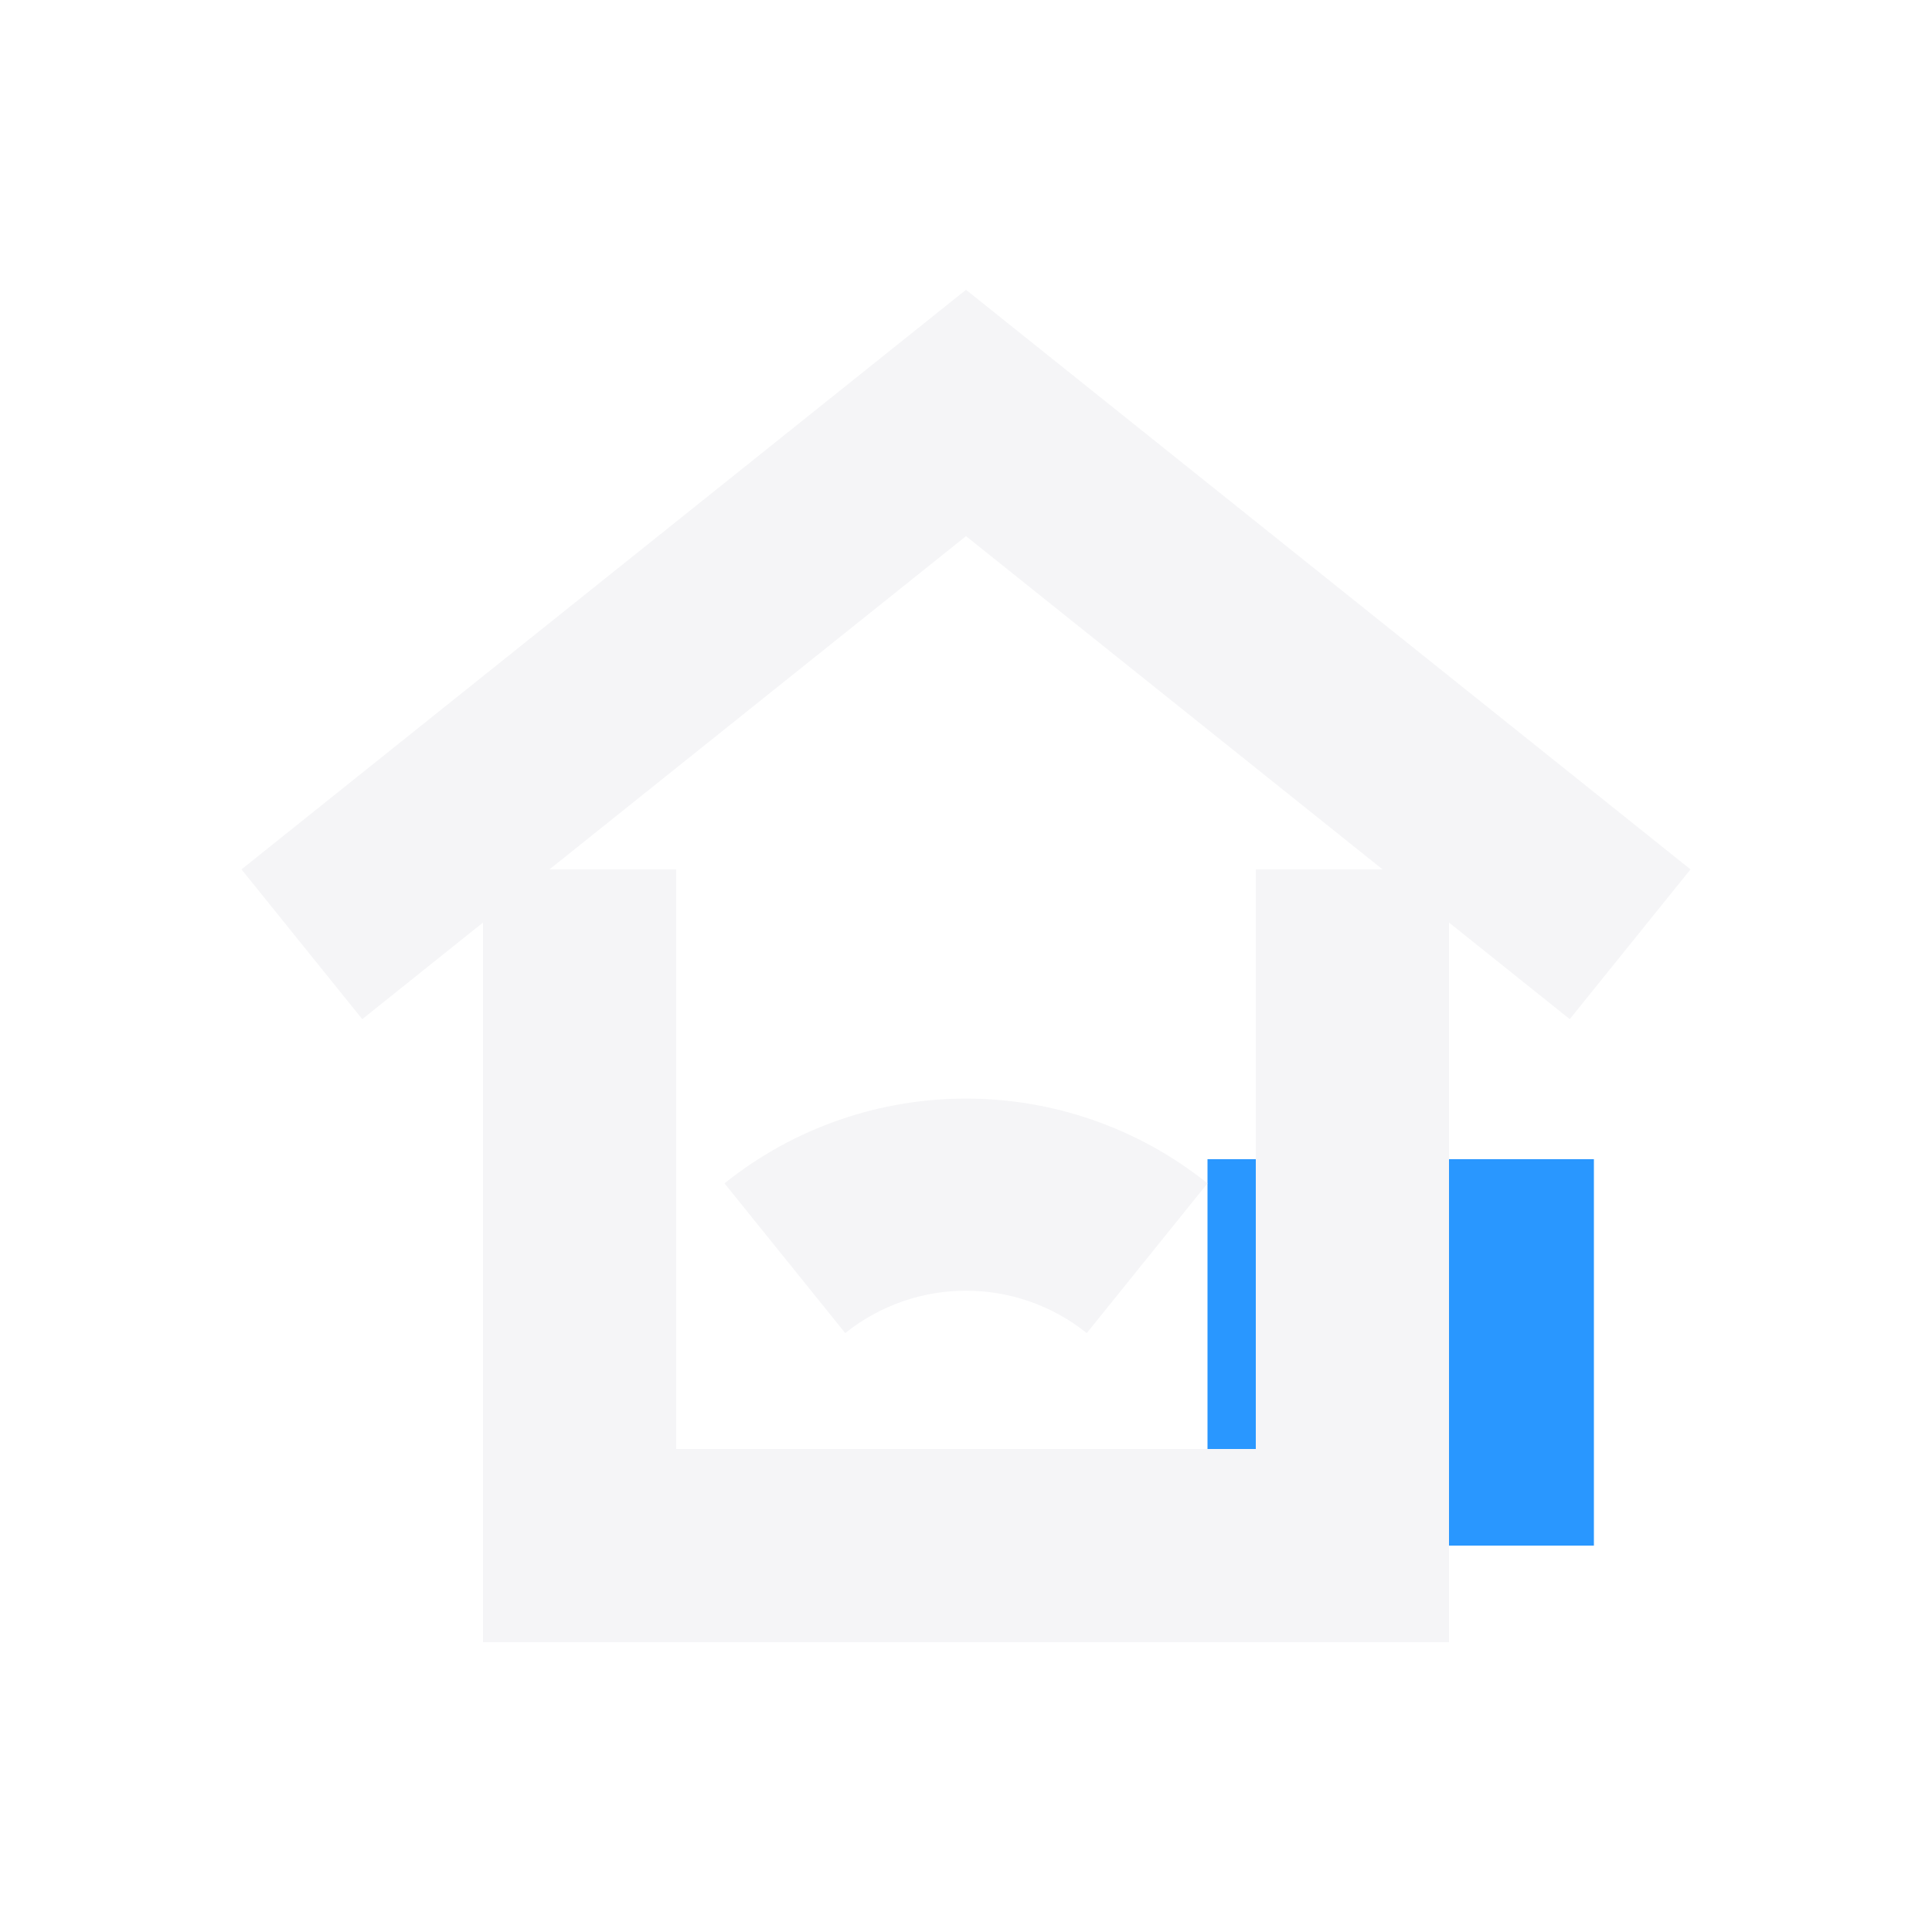
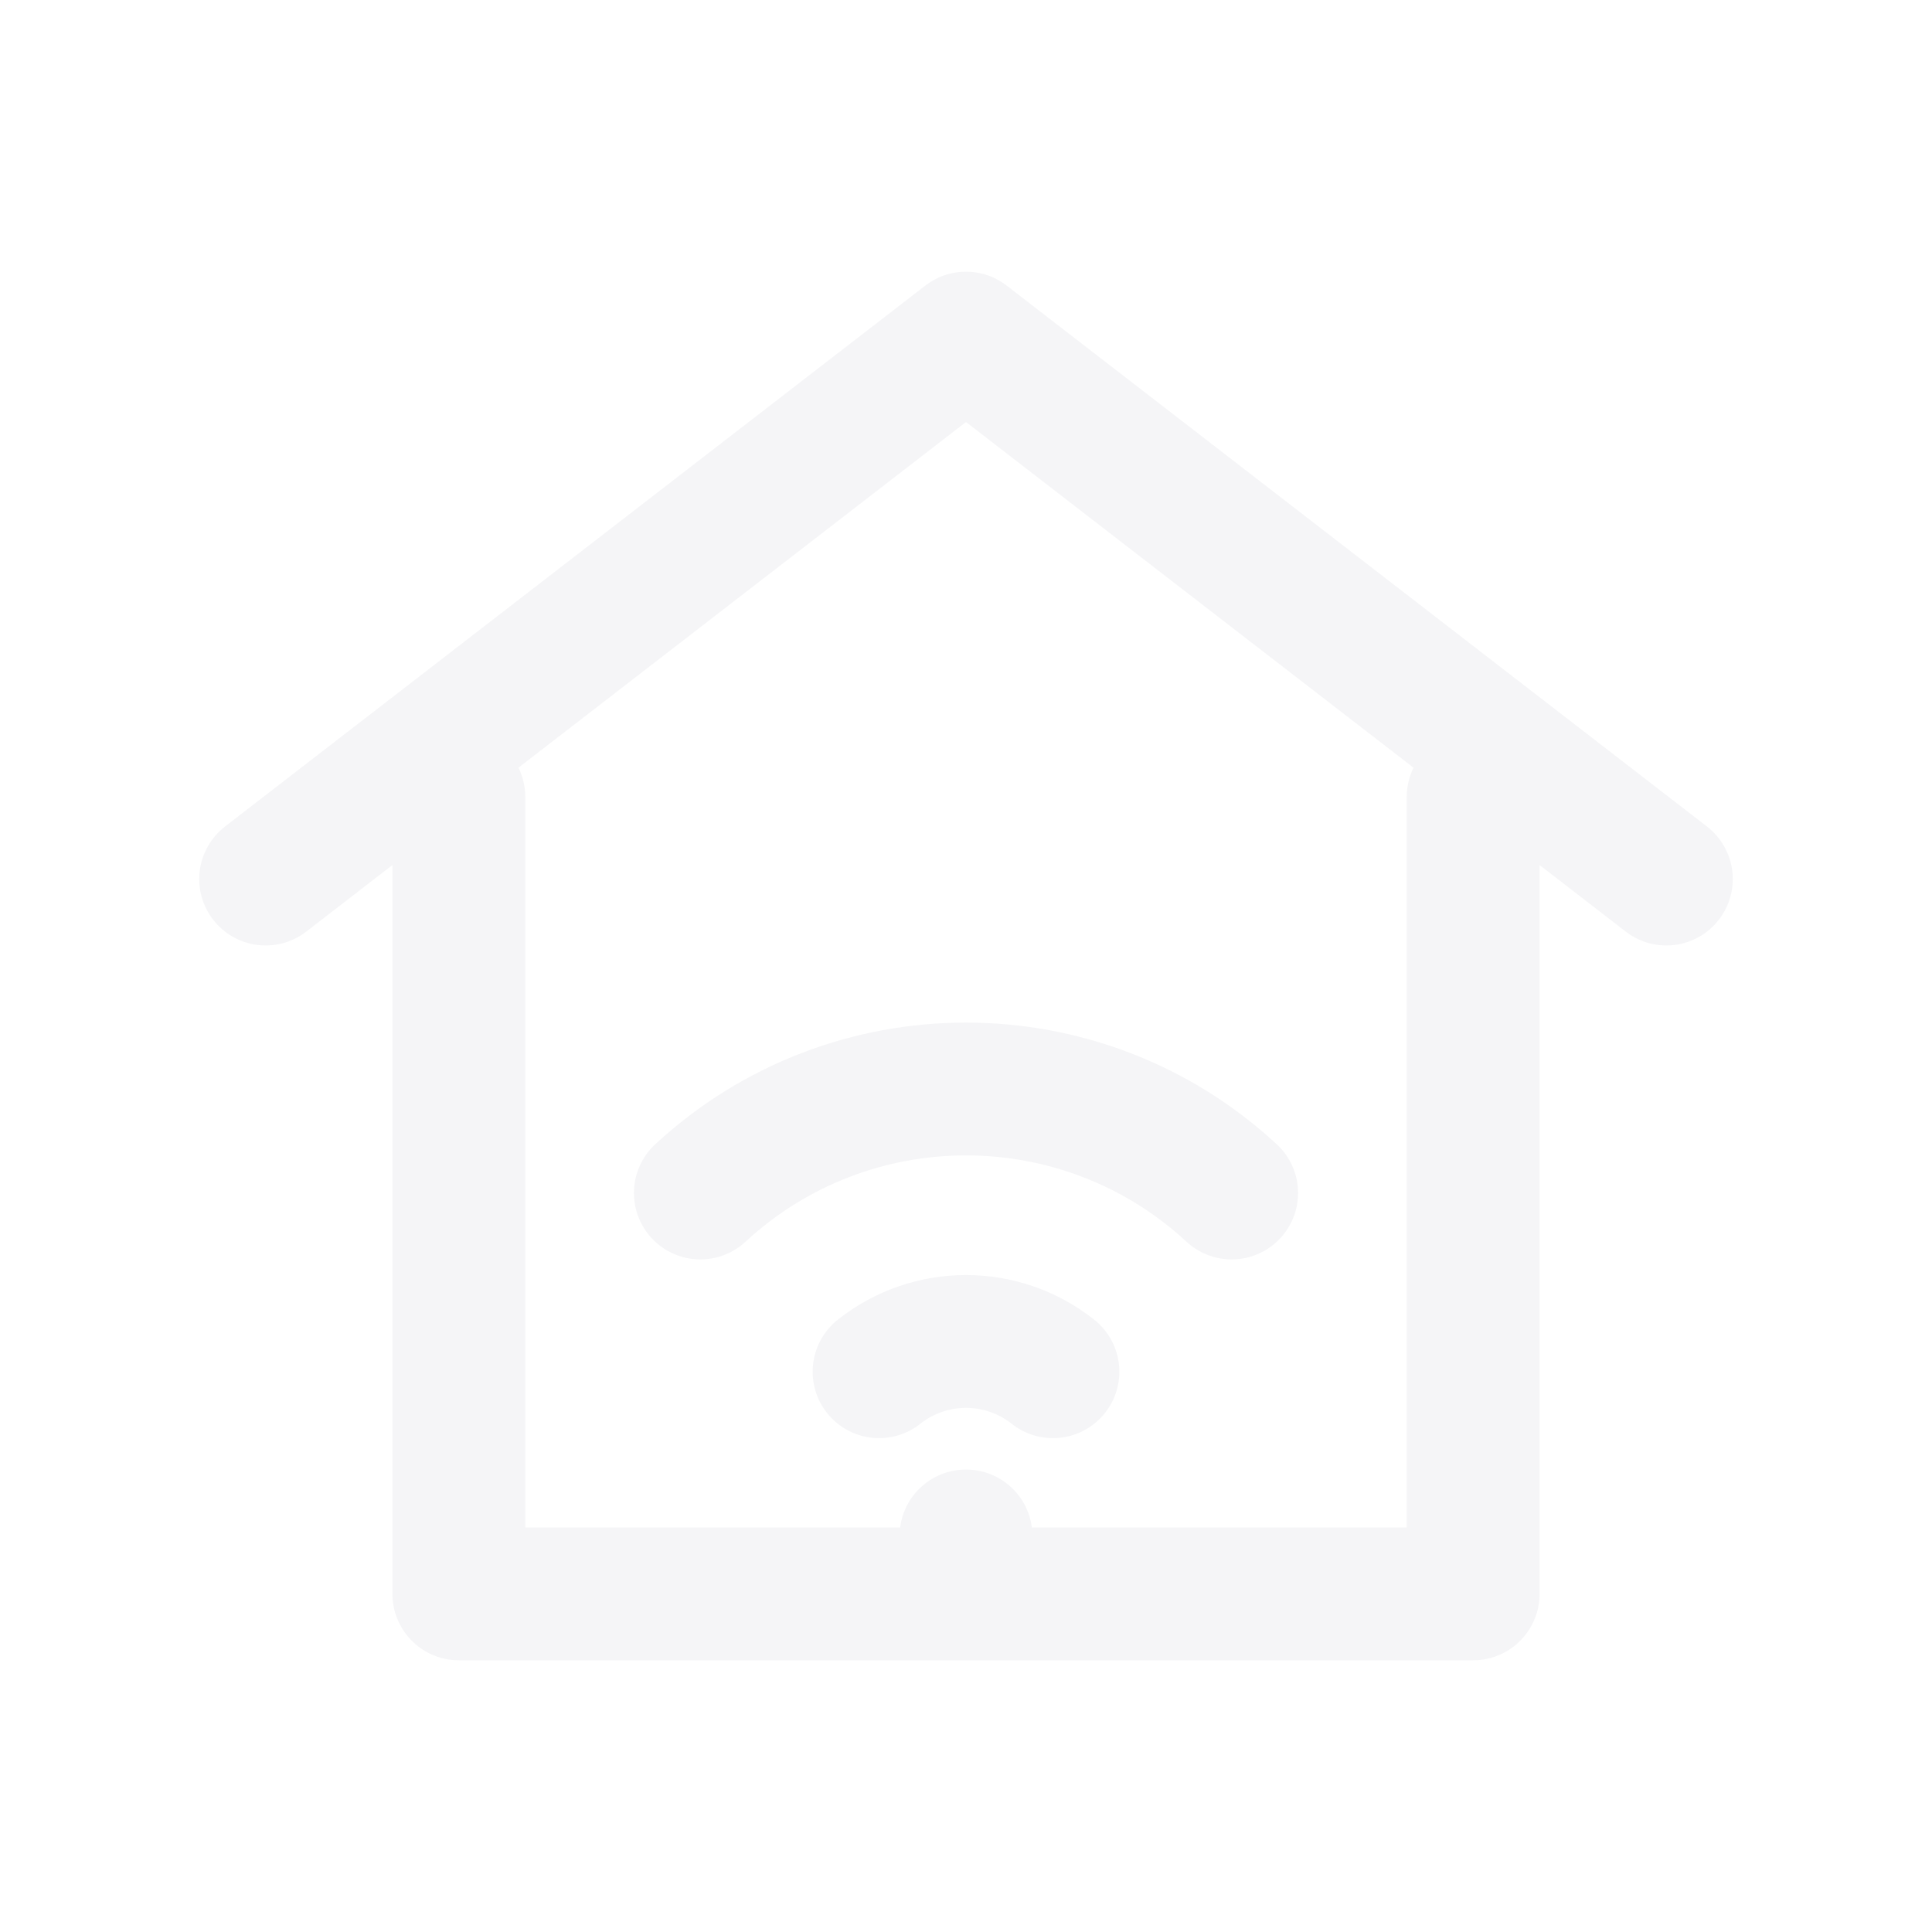
<svg xmlns="http://www.w3.org/2000/svg" viewBox="0 0 40 40" fill="none">
-   <path fill="#2997ff" d="M25 24h8v8h-8z" />
-   <path fill="#f5f5f7" d="m5 18 15-12 15 12-2.5 3.1L20 11.1 7.5 21.1 5 18z" />
-   <path fill="#f5f5f7" d="M10 18h4v12h12V18h4v16H10V18z" />
-   <path fill="#f5f5f7" d="M15 24.5a8 8 0 0 1 10 0l-2.5 3.1a4 4 0 0 0-5 0L15 24.5z" />
+   <path stroke="#f5f5f7" stroke-width="2.75" stroke-linecap="round" stroke-linejoin="round" d="M5.5 18.2 20 7l14.5 11.2M9.5 16.5V33h21V16.5" />
+   <path stroke="#f5f5f7" stroke-width="2.75" stroke-linecap="round" d="M14.5 24.7a8.1 8.1 0 0 1 11 0M18.2 28.4a2.9 2.9 0 0 1 3.6 0" />
+   <path stroke="#f5f5f7" stroke-width="2.75" stroke-linecap="round" d="M20 31.8v.2" />
</svg>
